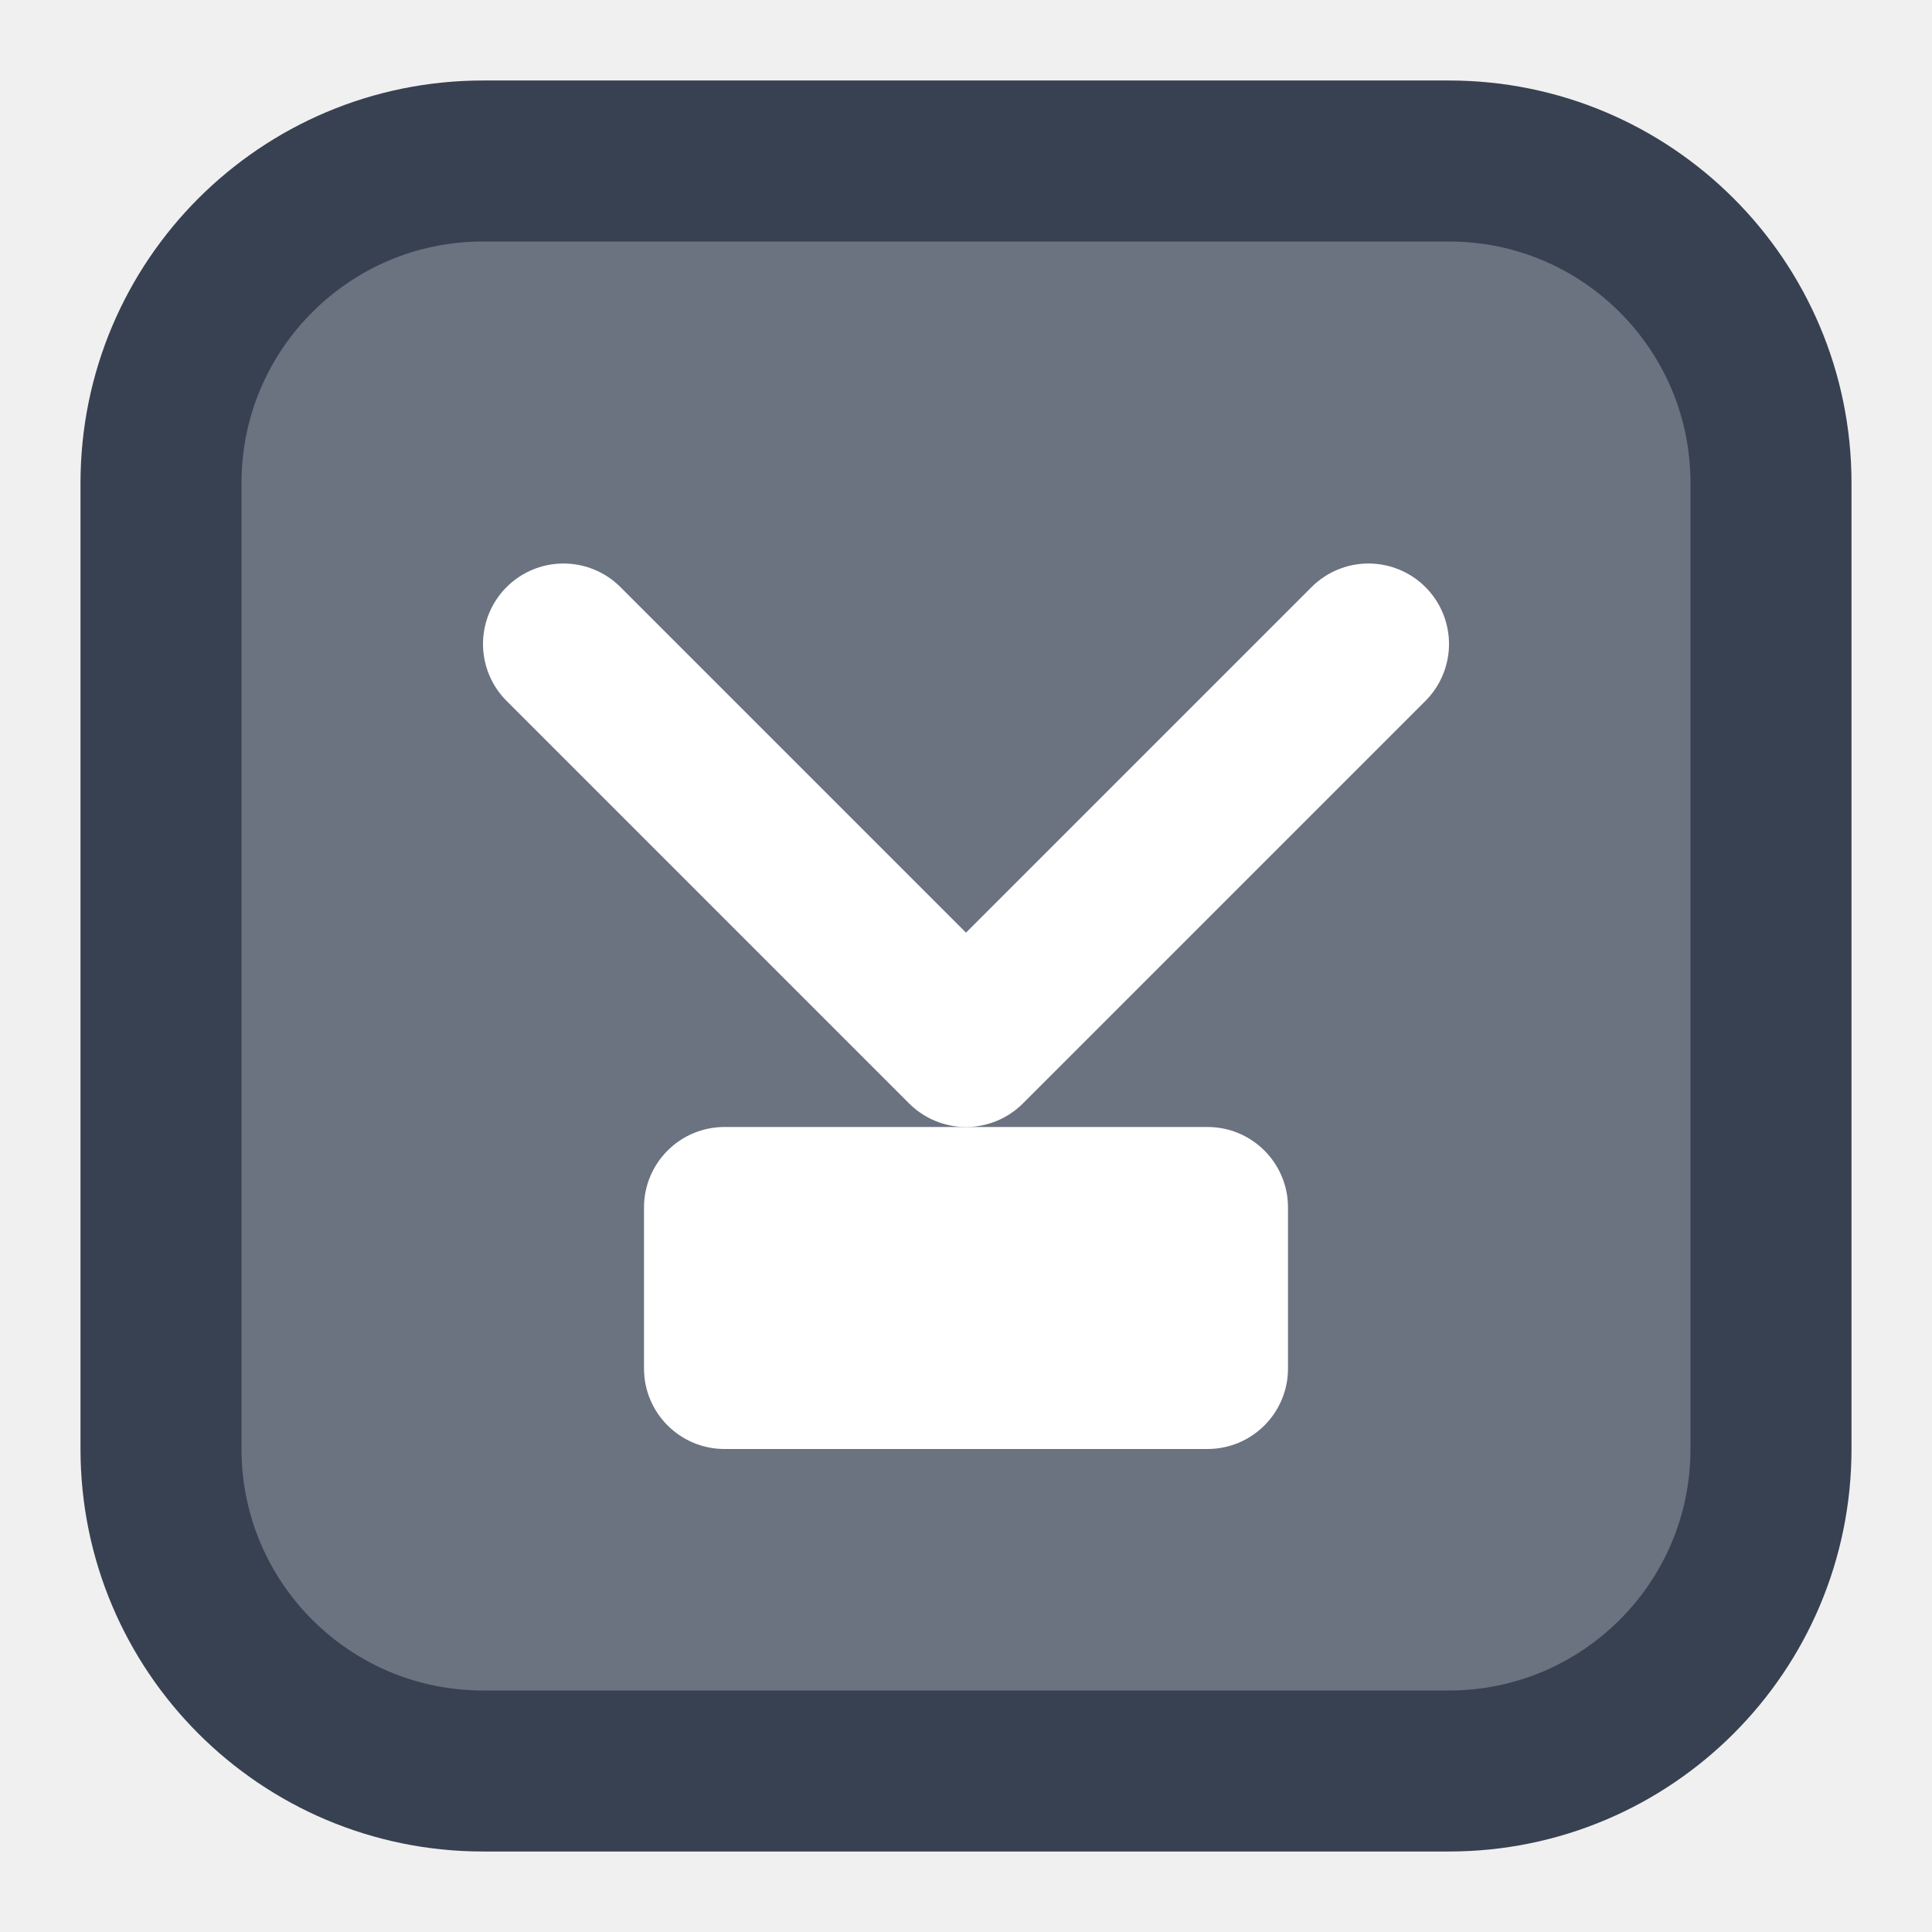
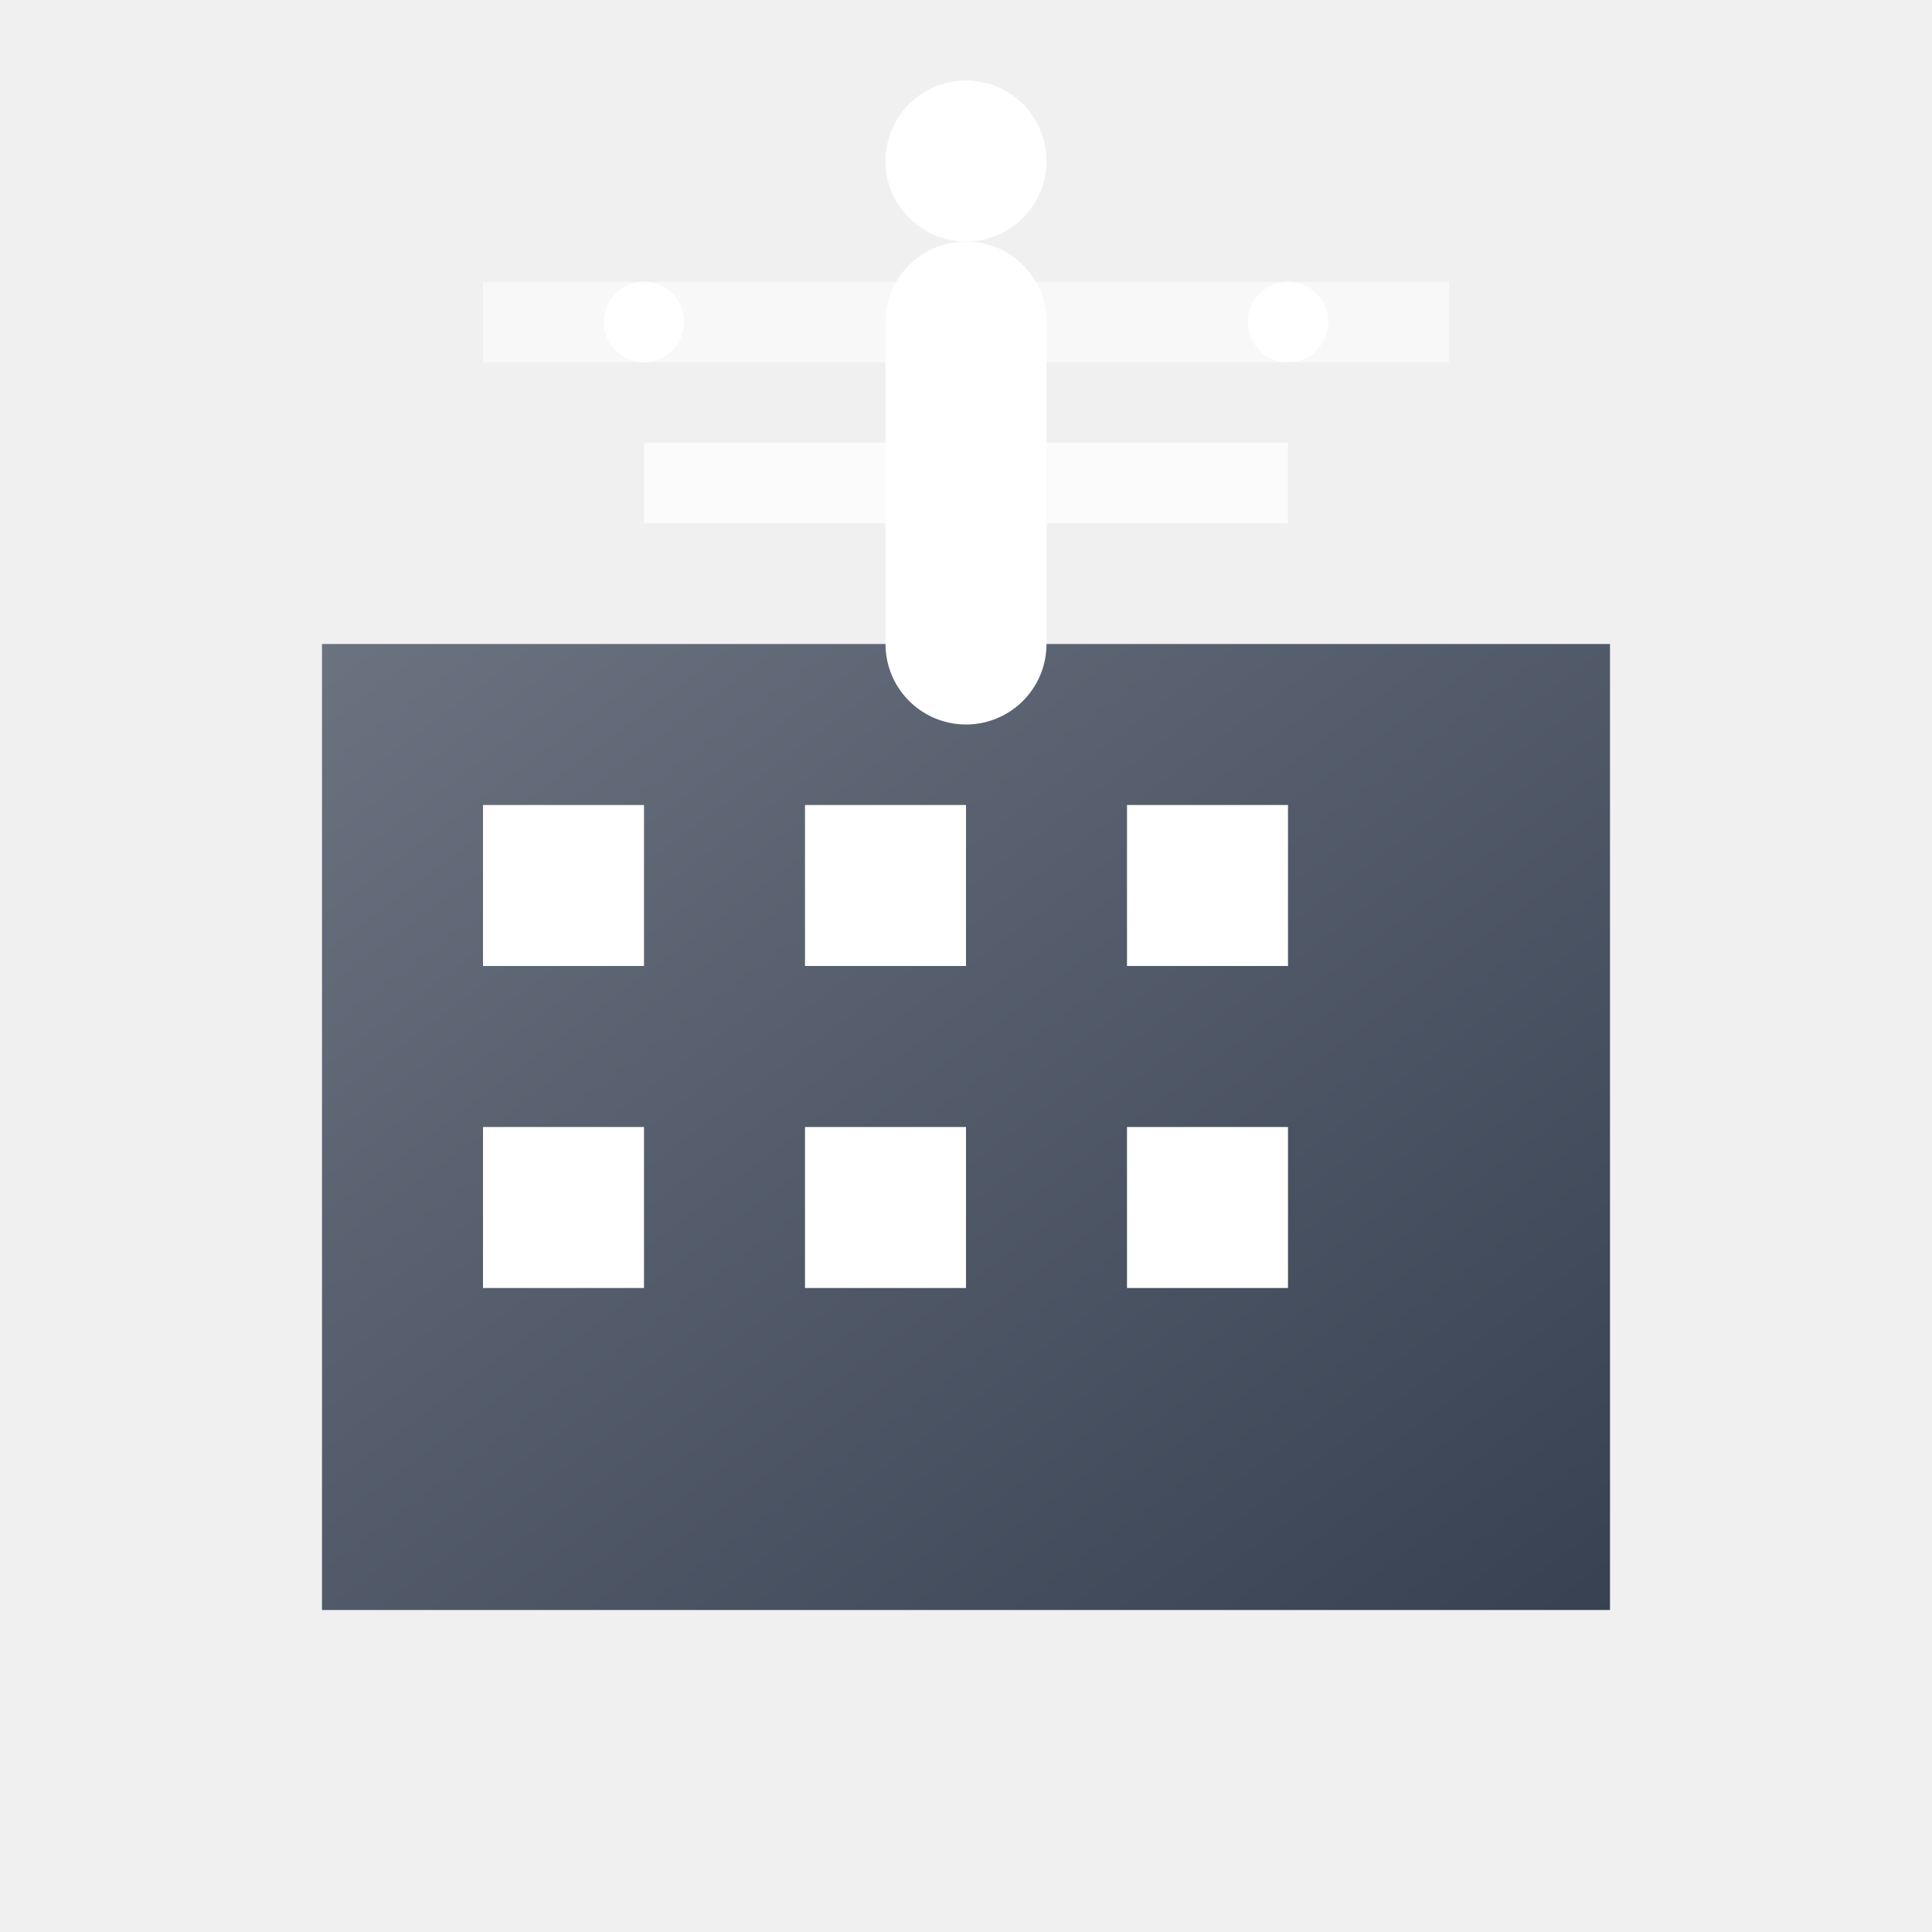
<svg xmlns="http://www.w3.org/2000/svg" width="24" height="24" viewBox="0 0 24 24" fill="none">
-   <rect x="2" y="2" width="20" height="20" rx="4" fill="#6B7280" stroke="#374151" stroke-width="2" />
-   <path d="M7 8L12 13L17 8" stroke="white" stroke-width="2" stroke-linecap="round" stroke-linejoin="round" />
-   <rect x="8" y="14" width="8" height="4" rx="1" fill="white" />
+   <defs>
+     <linearGradient id="enterpriseGradient" x1="0%" y1="0%" x2="100%" y2="100%">
+       <stop offset="0%" style="stop-color:#6B7280;stop-opacity:1" />
+       <stop offset="100%" style="stop-color:#374151;stop-opacity:1" />
+     </linearGradient>
+   </defs>
+   <rect x="4" y="8" width="16" height="12" fill="url(#enterpriseGradient)" />
+   <rect x="6" y="10" width="2" height="2" fill="white" />
+   <rect x="10" y="10" width="2" height="2" fill="white" />
+   <rect x="14" y="10" width="2" height="2" fill="white" />
+   <rect x="6" y="14" width="2" height="2" fill="white" />
+   <rect x="10" y="14" width="2" height="2" fill="white" />
+   <rect x="14" y="14" width="2" height="2" fill="white" />
+   <path d="M12 4 L12 8" stroke="white" stroke-width="2" stroke-linecap="round" />
+   <path d="M8 6 L16 6" stroke="white" stroke-width="1" opacity="0.7" />
+   <path d="M6 4 L18 4" stroke="white" stroke-width="1" opacity="0.5" />
+   <circle cx="12" cy="2" r="1" fill="white" />
+   <circle cx="8" cy="4" r="0.5" fill="white" />
+   <circle cx="16" cy="4" r="0.5" fill="white" />
</svg>
